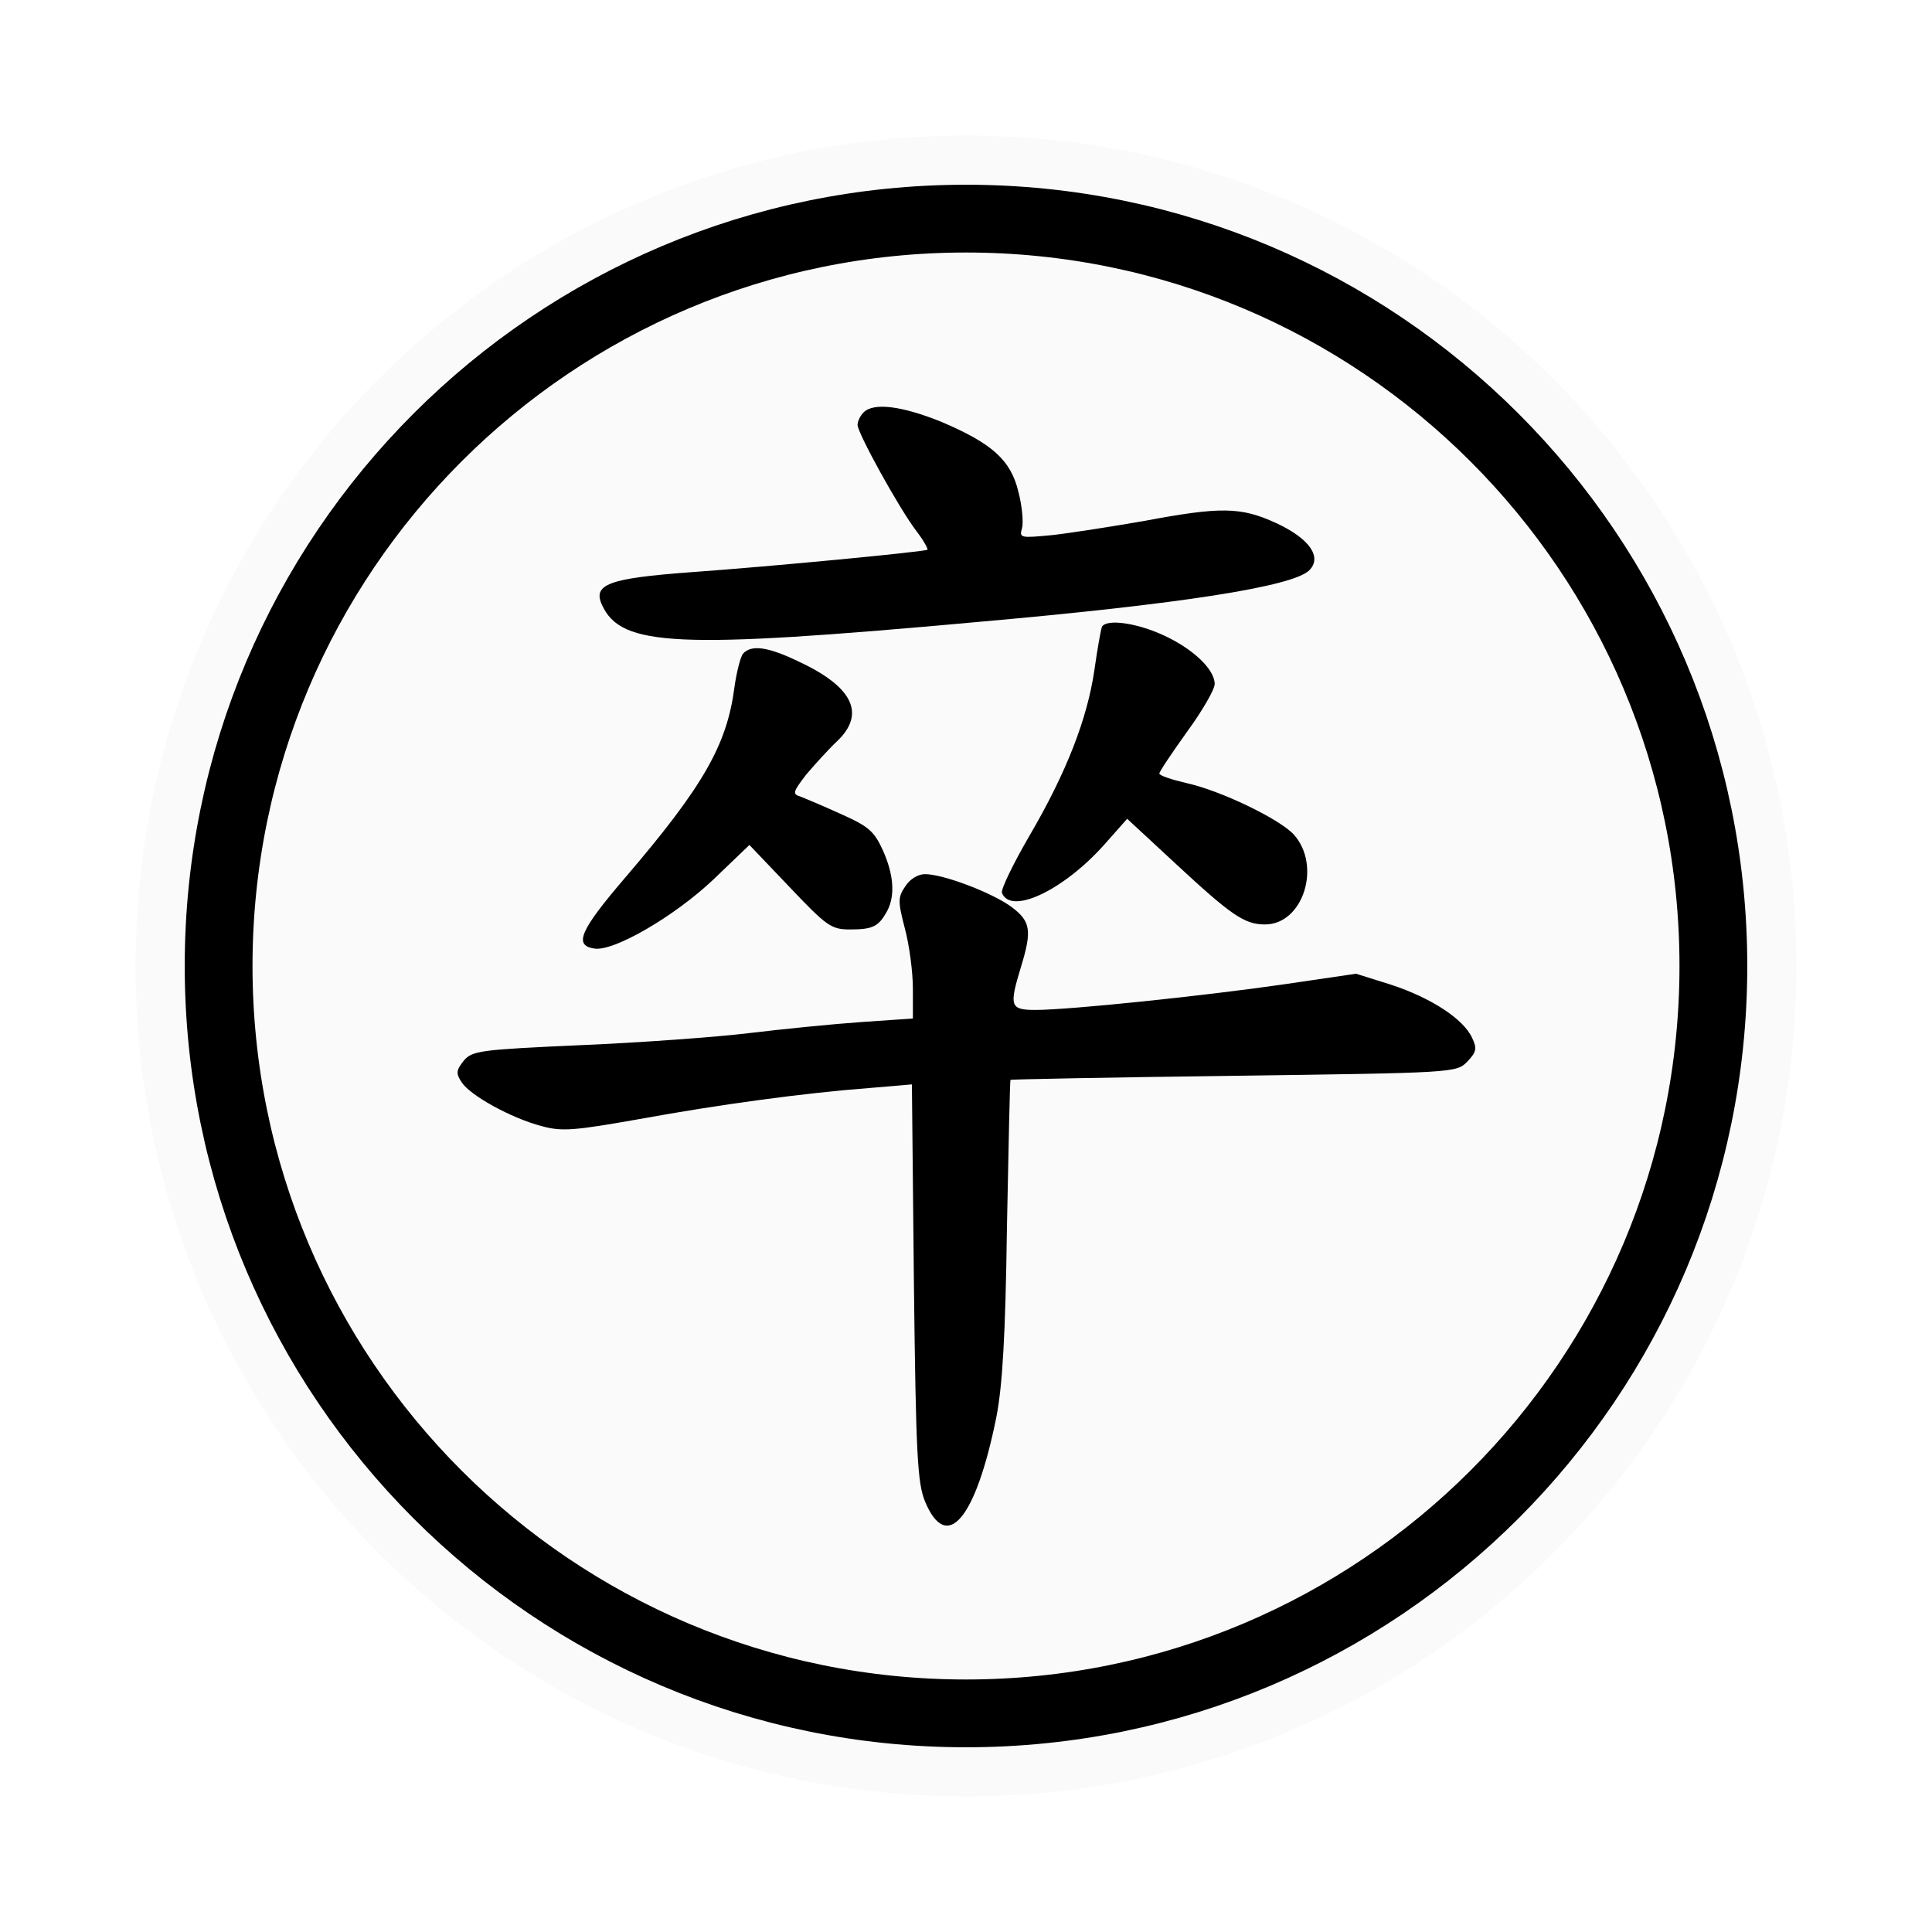
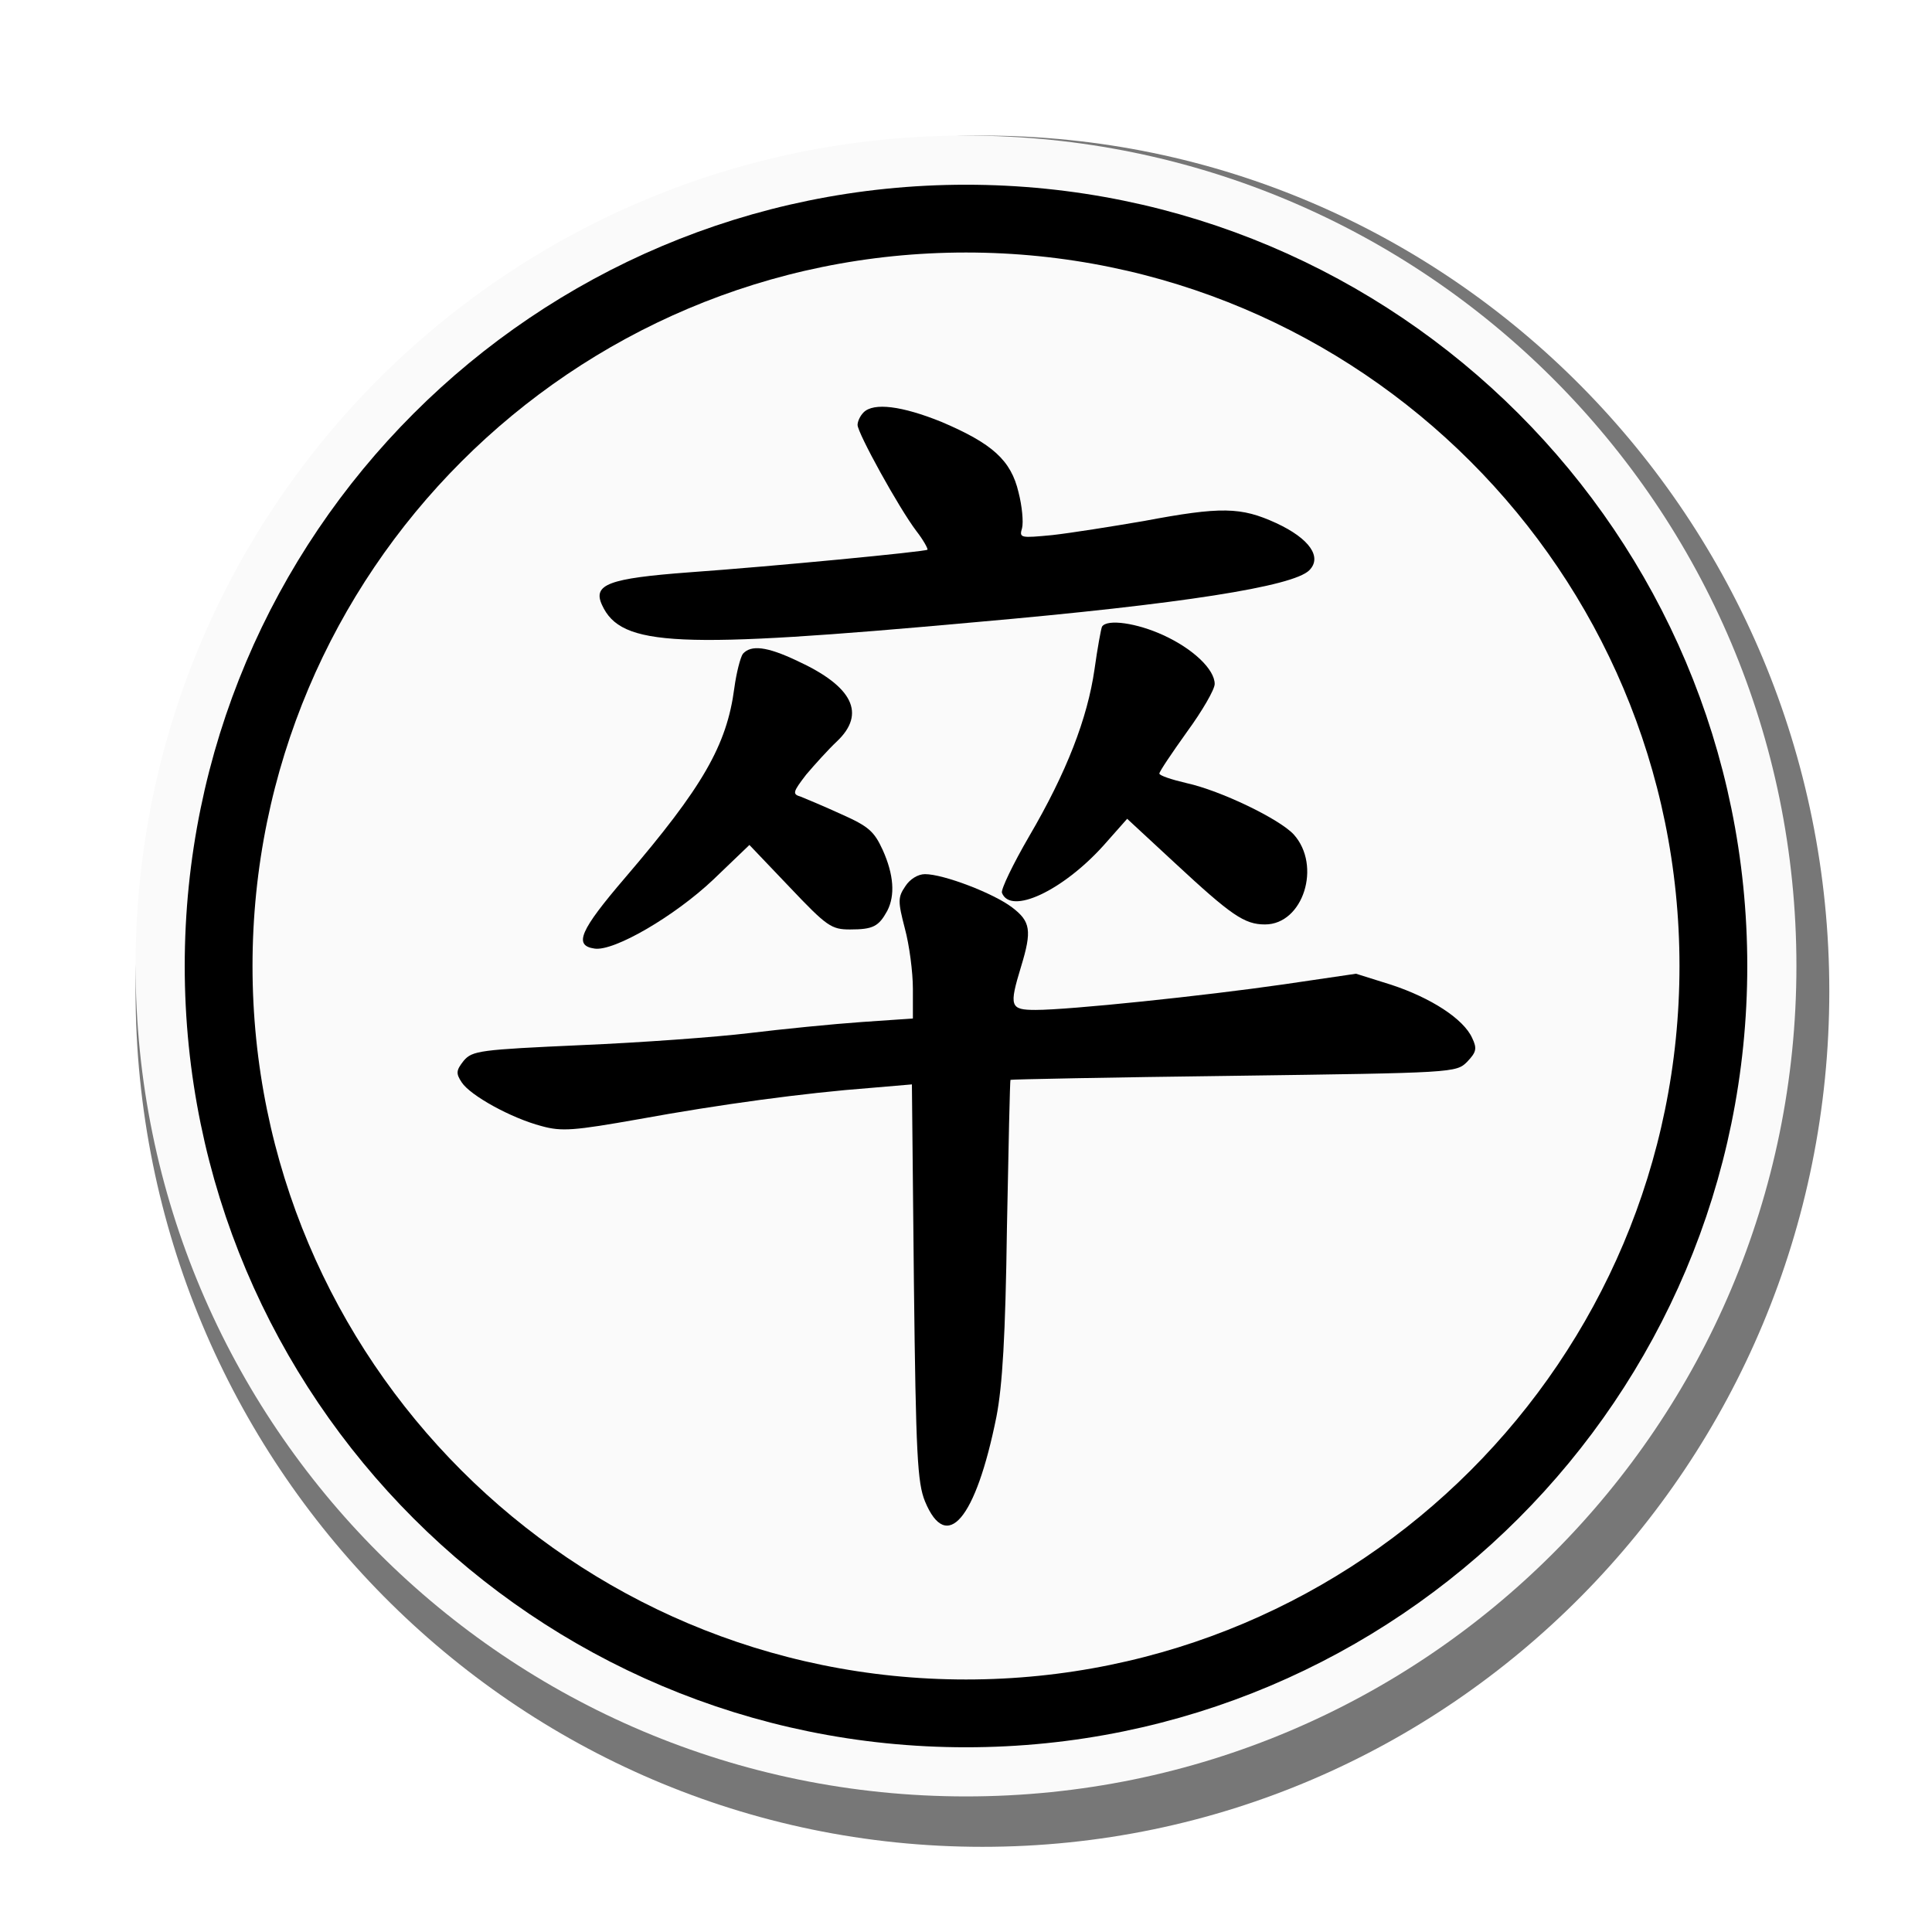
<svg xmlns="http://www.w3.org/2000/svg" width="100%" height="100%" viewBox="0 0 57 57" version="1.1" xml:space="preserve" style="fill-rule:evenodd;clip-rule:evenodd;">
-   <circle id="cir_1" cx="28.5" cy="28.5" r="24.5" style="fill:#fafafa;" />
-   <circle id="cir_2" cx="28.5" cy="28.5" r="22.05" style="fill:#fafafa;stroke:#000;stroke-width:2px;" />
+   <g id="cir_1" transform="matrix(1.0198,0,0,1.03035,-0.0791987,-0.121408)">
+     <circle cx="28.5" cy="28.5" r="24.5" style="fill:rgb(119,119,119);" />
+   </g>
+   <circle id="cir_11" cx="28.5" cy="28.5" r="24.5" style="fill:rgb(250,250,250);" />
+   <circle id="cir_2" cx="28.5" cy="28.5" r="22.05" style="fill:rgb(250,250,250);stroke:black;stroke-width:2px;" />
  <g>
-     <path d="M25.479,12.166c-0.104,0.104 -0.178,0.268 -0.178,0.371c0,0.238 1.217,2.449 1.736,3.132c0.208,0.267 0.342,0.519 0.327,0.549c-0.074,0.059 -4.526,0.489 -7.034,0.668c-2.375,0.178 -2.85,0.356 -2.568,0.964c0.564,1.232 2.197,1.306 11.026,0.505c6.085,-0.535 9.364,-1.054 9.839,-1.529c0.386,-0.386 0.015,-0.935 -0.979,-1.395c-1.039,-0.475 -1.618,-0.489 -3.903,-0.059c-0.95,0.163 -2.167,0.356 -2.701,0.415c-0.935,0.089 -0.979,0.089 -0.89,-0.207c0.044,-0.178 0,-0.653 -0.104,-1.054c-0.223,-0.95 -0.772,-1.439 -2.271,-2.078c-1.172,-0.474 -2.003,-0.578 -2.3,-0.282Z" style="fill-rule:nonzero;" />
-     <path d="M21.917,19.29c-0.074,0.104 -0.192,0.564 -0.252,1.009c-0.222,1.692 -0.935,2.923 -3.22,5.594c-1.336,1.559 -1.529,2.004 -0.905,2.093c0.578,0.089 2.374,-0.965 3.502,-2.033l1.068,-1.024l1.188,1.246c1.098,1.158 1.231,1.247 1.78,1.247c0.683,0 0.846,-0.089 1.099,-0.549c0.237,-0.46 0.192,-1.069 -0.134,-1.796c-0.252,-0.549 -0.416,-0.697 -1.217,-1.053c-0.519,-0.238 -1.054,-0.46 -1.202,-0.52c-0.252,-0.074 -0.237,-0.133 0.163,-0.653c0.253,-0.297 0.653,-0.742 0.906,-0.979c0.86,-0.816 0.474,-1.618 -1.173,-2.375c-0.905,-0.43 -1.365,-0.474 -1.603,-0.207Z" style="fill-rule:nonzero;" />
-     <path d="M32.513,18.488c-0.029,0.06 -0.133,0.624 -0.222,1.262c-0.208,1.439 -0.817,3.027 -1.93,4.927c-0.474,0.816 -0.831,1.558 -0.801,1.662c0.252,0.667 1.796,-0.06 2.998,-1.395l0.697,-0.787l1.41,1.306c1.662,1.543 2.048,1.811 2.656,1.811c1.128,0 1.677,-1.737 0.846,-2.657c-0.43,-0.46 -2.152,-1.291 -3.161,-1.513c-0.445,-0.104 -0.801,-0.223 -0.801,-0.282c0,-0.06 0.371,-0.609 0.816,-1.232c0.445,-0.609 0.816,-1.247 0.816,-1.41c0,-0.43 -0.638,-1.039 -1.513,-1.439c-0.772,-0.357 -1.662,-0.49 -1.811,-0.253Z" style="fill-rule:nonzero;" />
-     <path d="M26.711,26.146c-0.223,0.326 -0.223,0.445 -0.015,1.246c0.133,0.49 0.237,1.291 0.237,1.781l0,0.876l-1.513,0.104c-0.846,0.059 -2.33,0.207 -3.31,0.326c-0.979,0.119 -3.22,0.282 -4.971,0.356c-2.983,0.134 -3.205,0.163 -3.458,0.46c-0.222,0.282 -0.237,0.371 -0.059,0.638c0.252,0.386 1.454,1.054 2.359,1.291c0.594,0.164 0.95,0.134 2.879,-0.207c2.36,-0.431 4.868,-0.772 6.827,-0.92l1.217,-0.104l0.059,5.847c0.059,5.09 0.104,5.906 0.327,6.455c0.638,1.543 1.498,0.534 2.107,-2.493c0.178,-0.92 0.267,-2.374 0.311,-5.595c0.045,-2.374 0.089,-4.348 0.104,-4.348c0,-0.015 2.968,-0.074 6.574,-0.119c6.515,-0.089 6.575,-0.089 6.901,-0.415c0.267,-0.282 0.297,-0.386 0.148,-0.698c-0.252,-0.564 -1.216,-1.187 -2.389,-1.573l-1.039,-0.326l-2.122,0.312c-2.359,0.341 -6.336,0.756 -7.331,0.756c-0.757,0 -0.786,-0.104 -0.43,-1.276c0.326,-1.068 0.282,-1.335 -0.267,-1.751c-0.549,-0.416 -2.018,-0.979 -2.567,-0.979c-0.208,0 -0.446,0.148 -0.579,0.356Z" style="fill-rule:nonzero;" />
+     <path d="M25.479,12.166C25.375,12.27 25.301,12.434 25.301,12.537C25.301,12.775 26.518,14.986 27.037,15.669C27.245,15.936 27.379,16.188 27.364,16.218C27.29,16.277 22.838,16.707 20.33,16.886C17.955,17.064 17.48,17.242 17.762,17.85C18.326,19.082 19.959,19.156 28.788,18.355C34.873,17.82 38.152,17.301 38.627,16.826C39.013,16.44 38.642,15.891 37.648,15.431C36.609,14.956 36.03,14.942 33.745,15.372C32.795,15.535 31.578,15.728 31.044,15.787C30.109,15.876 30.065,15.876 30.154,15.58C30.198,15.402 30.154,14.927 30.05,14.526C29.827,13.576 29.278,13.087 27.779,12.448C26.607,11.974 25.776,11.87 25.479,12.166Z" style="fill-rule:nonzero;" />
+     <path d="M21.917,19.29C21.843,19.394 21.725,19.854 21.665,20.299C21.443,21.991 20.73,23.222 18.445,25.893C17.109,27.452 16.916,27.897 17.54,27.986C18.118,28.075 19.914,27.021 21.042,25.953L22.11,24.929L23.298,26.175C24.396,27.333 24.529,27.422 25.078,27.422C25.761,27.422 25.924,27.333 26.177,26.873C26.414,26.413 26.369,25.804 26.043,25.077C25.791,24.528 25.627,24.38 24.826,24.024C24.307,23.786 23.772,23.564 23.624,23.504C23.372,23.43 23.387,23.371 23.787,22.851C24.04,22.554 24.44,22.109 24.693,21.872C25.553,21.056 25.167,20.254 23.52,19.497C22.615,19.067 22.155,19.023 21.917,19.29Z" style="fill-rule:nonzero;" />
+     <path d="M32.513,18.488C32.484,18.548 32.38,19.112 32.291,19.75C32.083,21.189 31.474,22.777 30.361,24.677C29.887,25.493 29.53,26.235 29.56,26.339C29.812,27.006 31.356,26.279 32.558,24.944L33.255,24.157L34.665,25.463C36.327,27.006 36.713,27.274 37.321,27.274C38.449,27.274 38.998,25.537 38.167,24.617C37.737,24.157 36.015,23.326 35.006,23.104C34.561,23 34.205,22.881 34.205,22.822C34.205,22.762 34.576,22.213 35.021,21.59C35.466,20.981 35.837,20.343 35.837,20.18C35.837,19.75 35.199,19.141 34.324,18.741C33.552,18.384 32.662,18.251 32.513,18.488Z" style="fill-rule:nonzero;" />
+     <path d="M26.711,26.146C26.488,26.472 26.488,26.591 26.696,27.392C26.829,27.882 26.933,28.683 26.933,29.173L26.933,30.049L25.42,30.153C24.574,30.212 23.09,30.36 22.11,30.479C21.131,30.598 18.89,30.761 17.139,30.835C14.156,30.969 13.934,30.998 13.681,31.295C13.459,31.577 13.444,31.666 13.622,31.933C13.874,32.319 15.076,32.987 15.981,33.224C16.575,33.388 16.931,33.358 18.86,33.017C21.22,32.586 23.728,32.245 25.687,32.097L26.904,31.993L26.963,37.84C27.022,42.93 27.067,43.746 27.29,44.295C27.928,45.838 28.788,44.829 29.397,41.802C29.575,40.882 29.664,39.428 29.708,36.207C29.753,33.833 29.797,31.859 29.812,31.859C29.812,31.844 32.78,31.785 36.386,31.74C42.901,31.651 42.961,31.651 43.287,31.325C43.554,31.043 43.584,30.939 43.435,30.627C43.183,30.063 42.219,29.44 41.046,29.054L40.007,28.728L37.885,29.04C35.526,29.381 31.549,29.796 30.554,29.796C29.797,29.796 29.768,29.692 30.124,28.52C30.45,27.452 30.406,27.185 29.857,26.769C29.308,26.353 27.839,25.79 27.29,25.79C27.082,25.79 26.844,25.938 26.711,26.146Z" style="fill-rule:nonzero;" />
  </g>
</svg>
